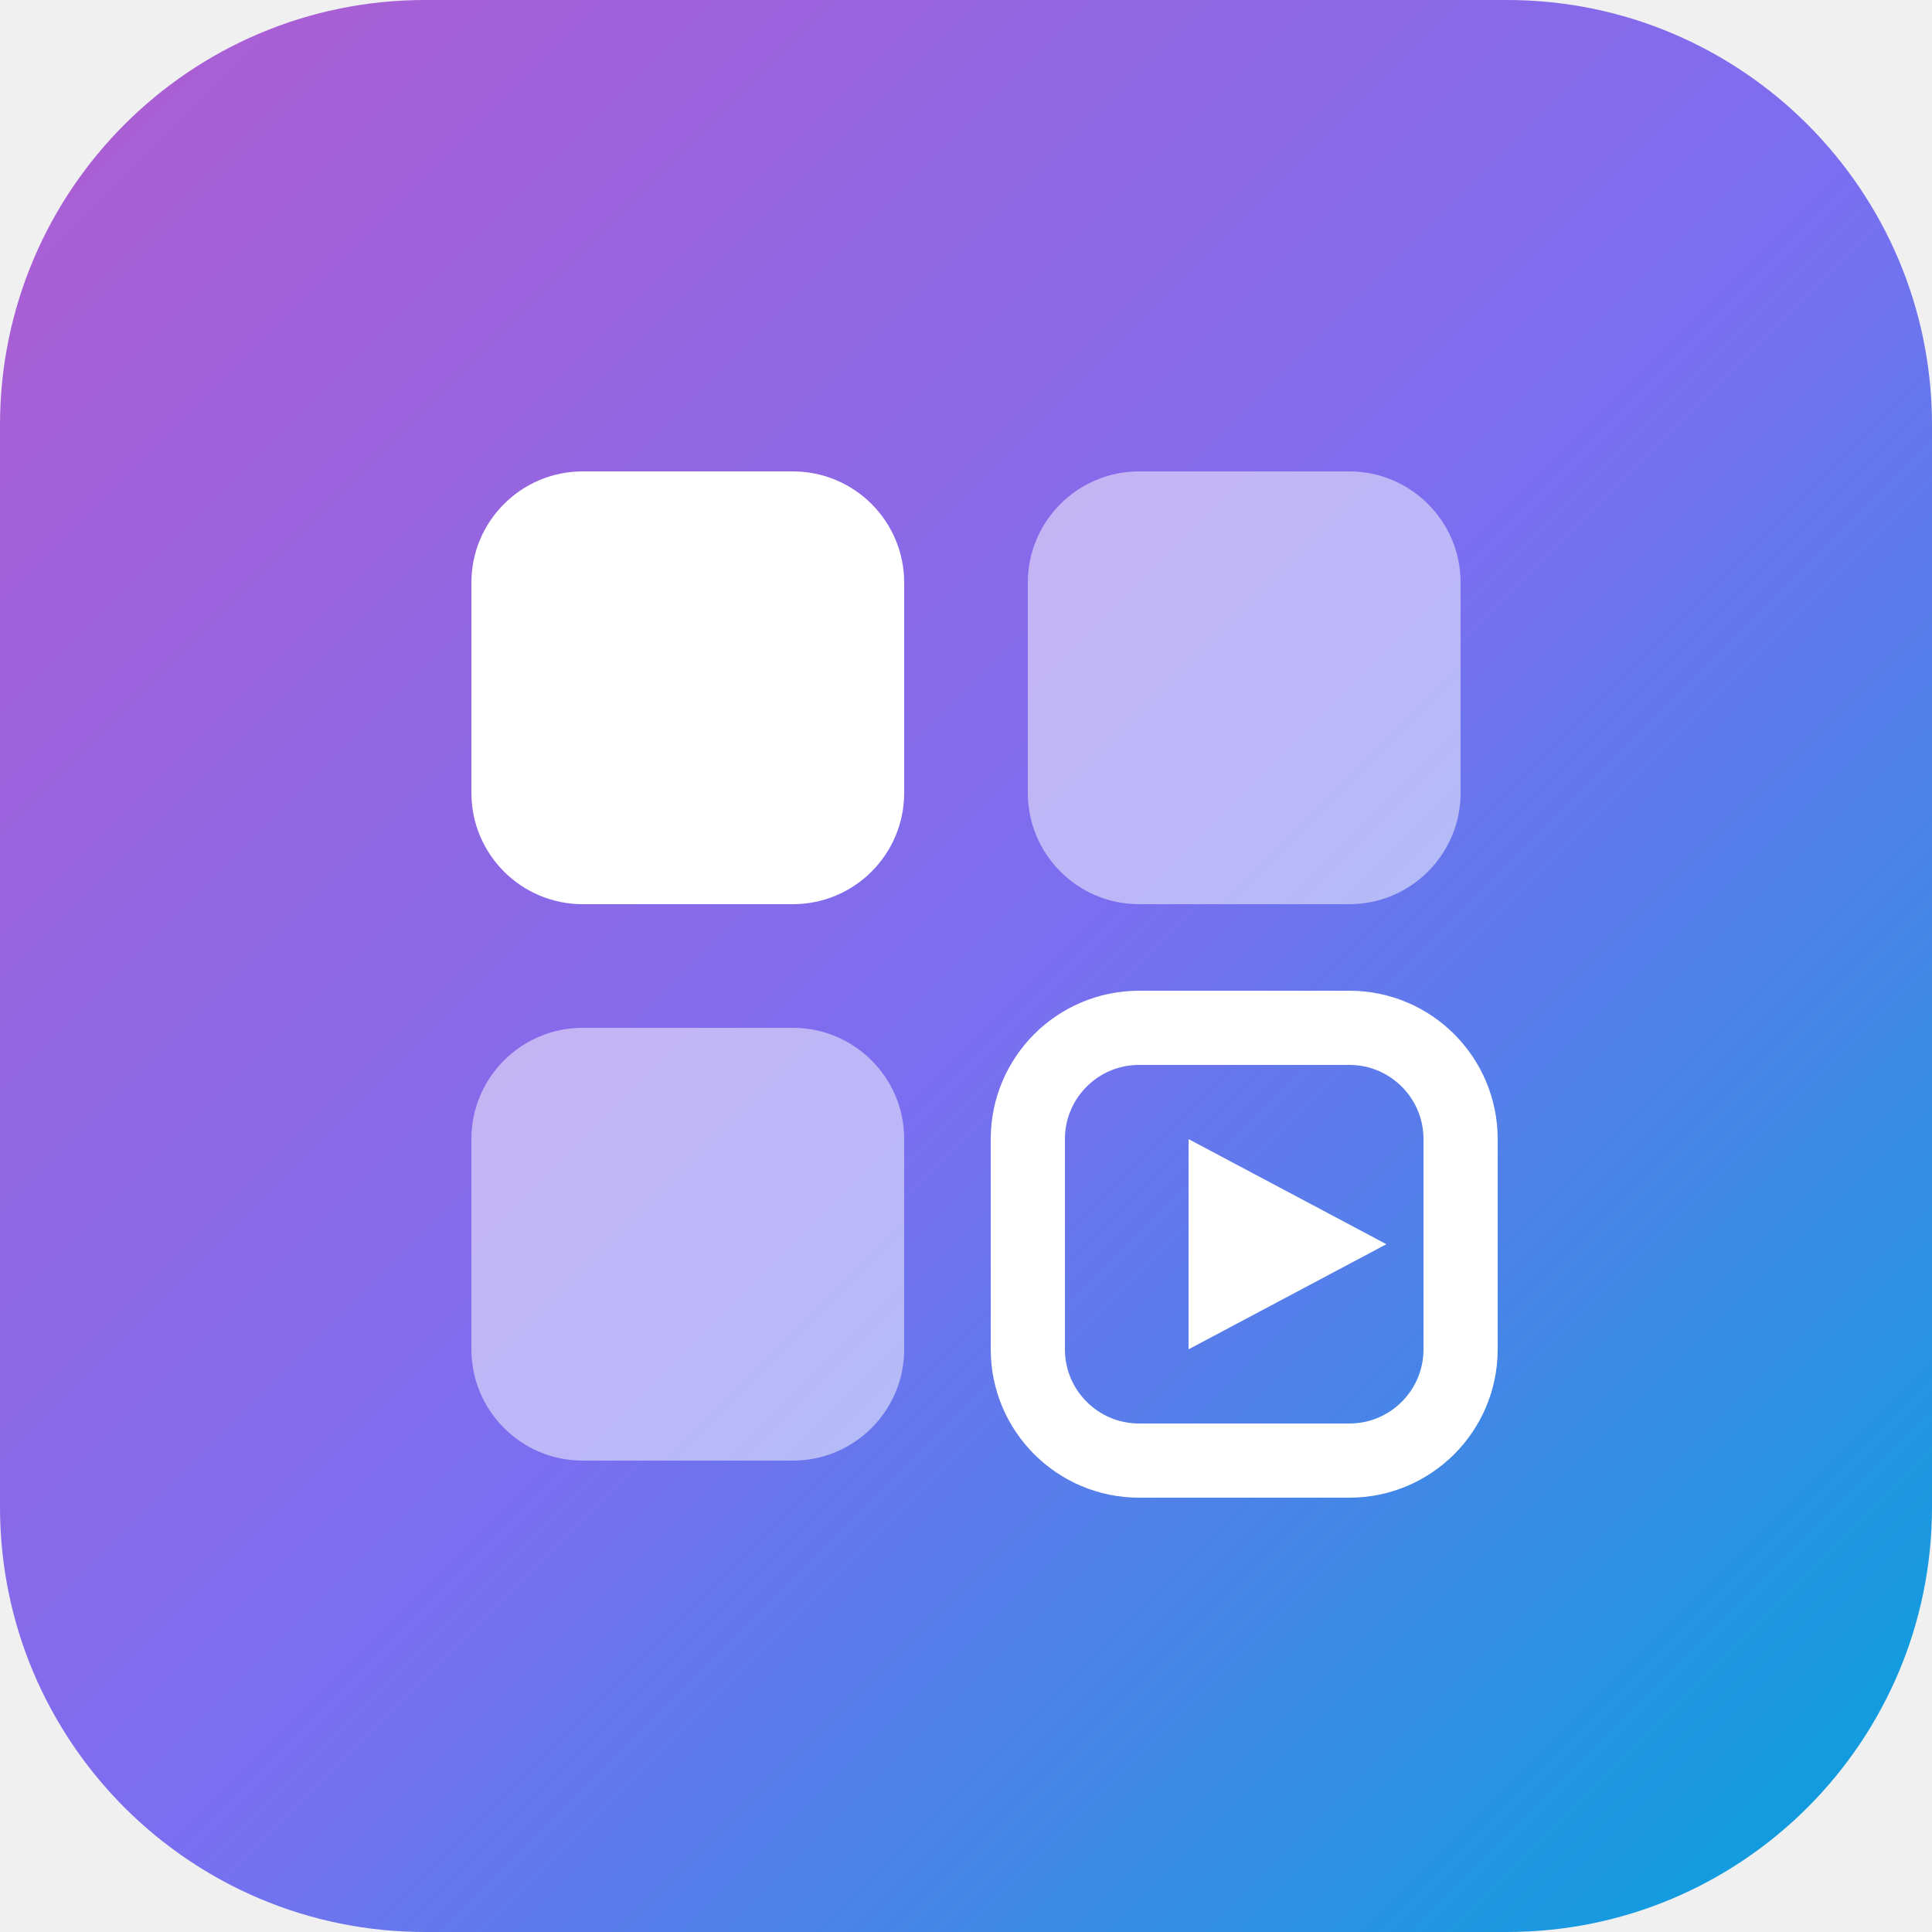
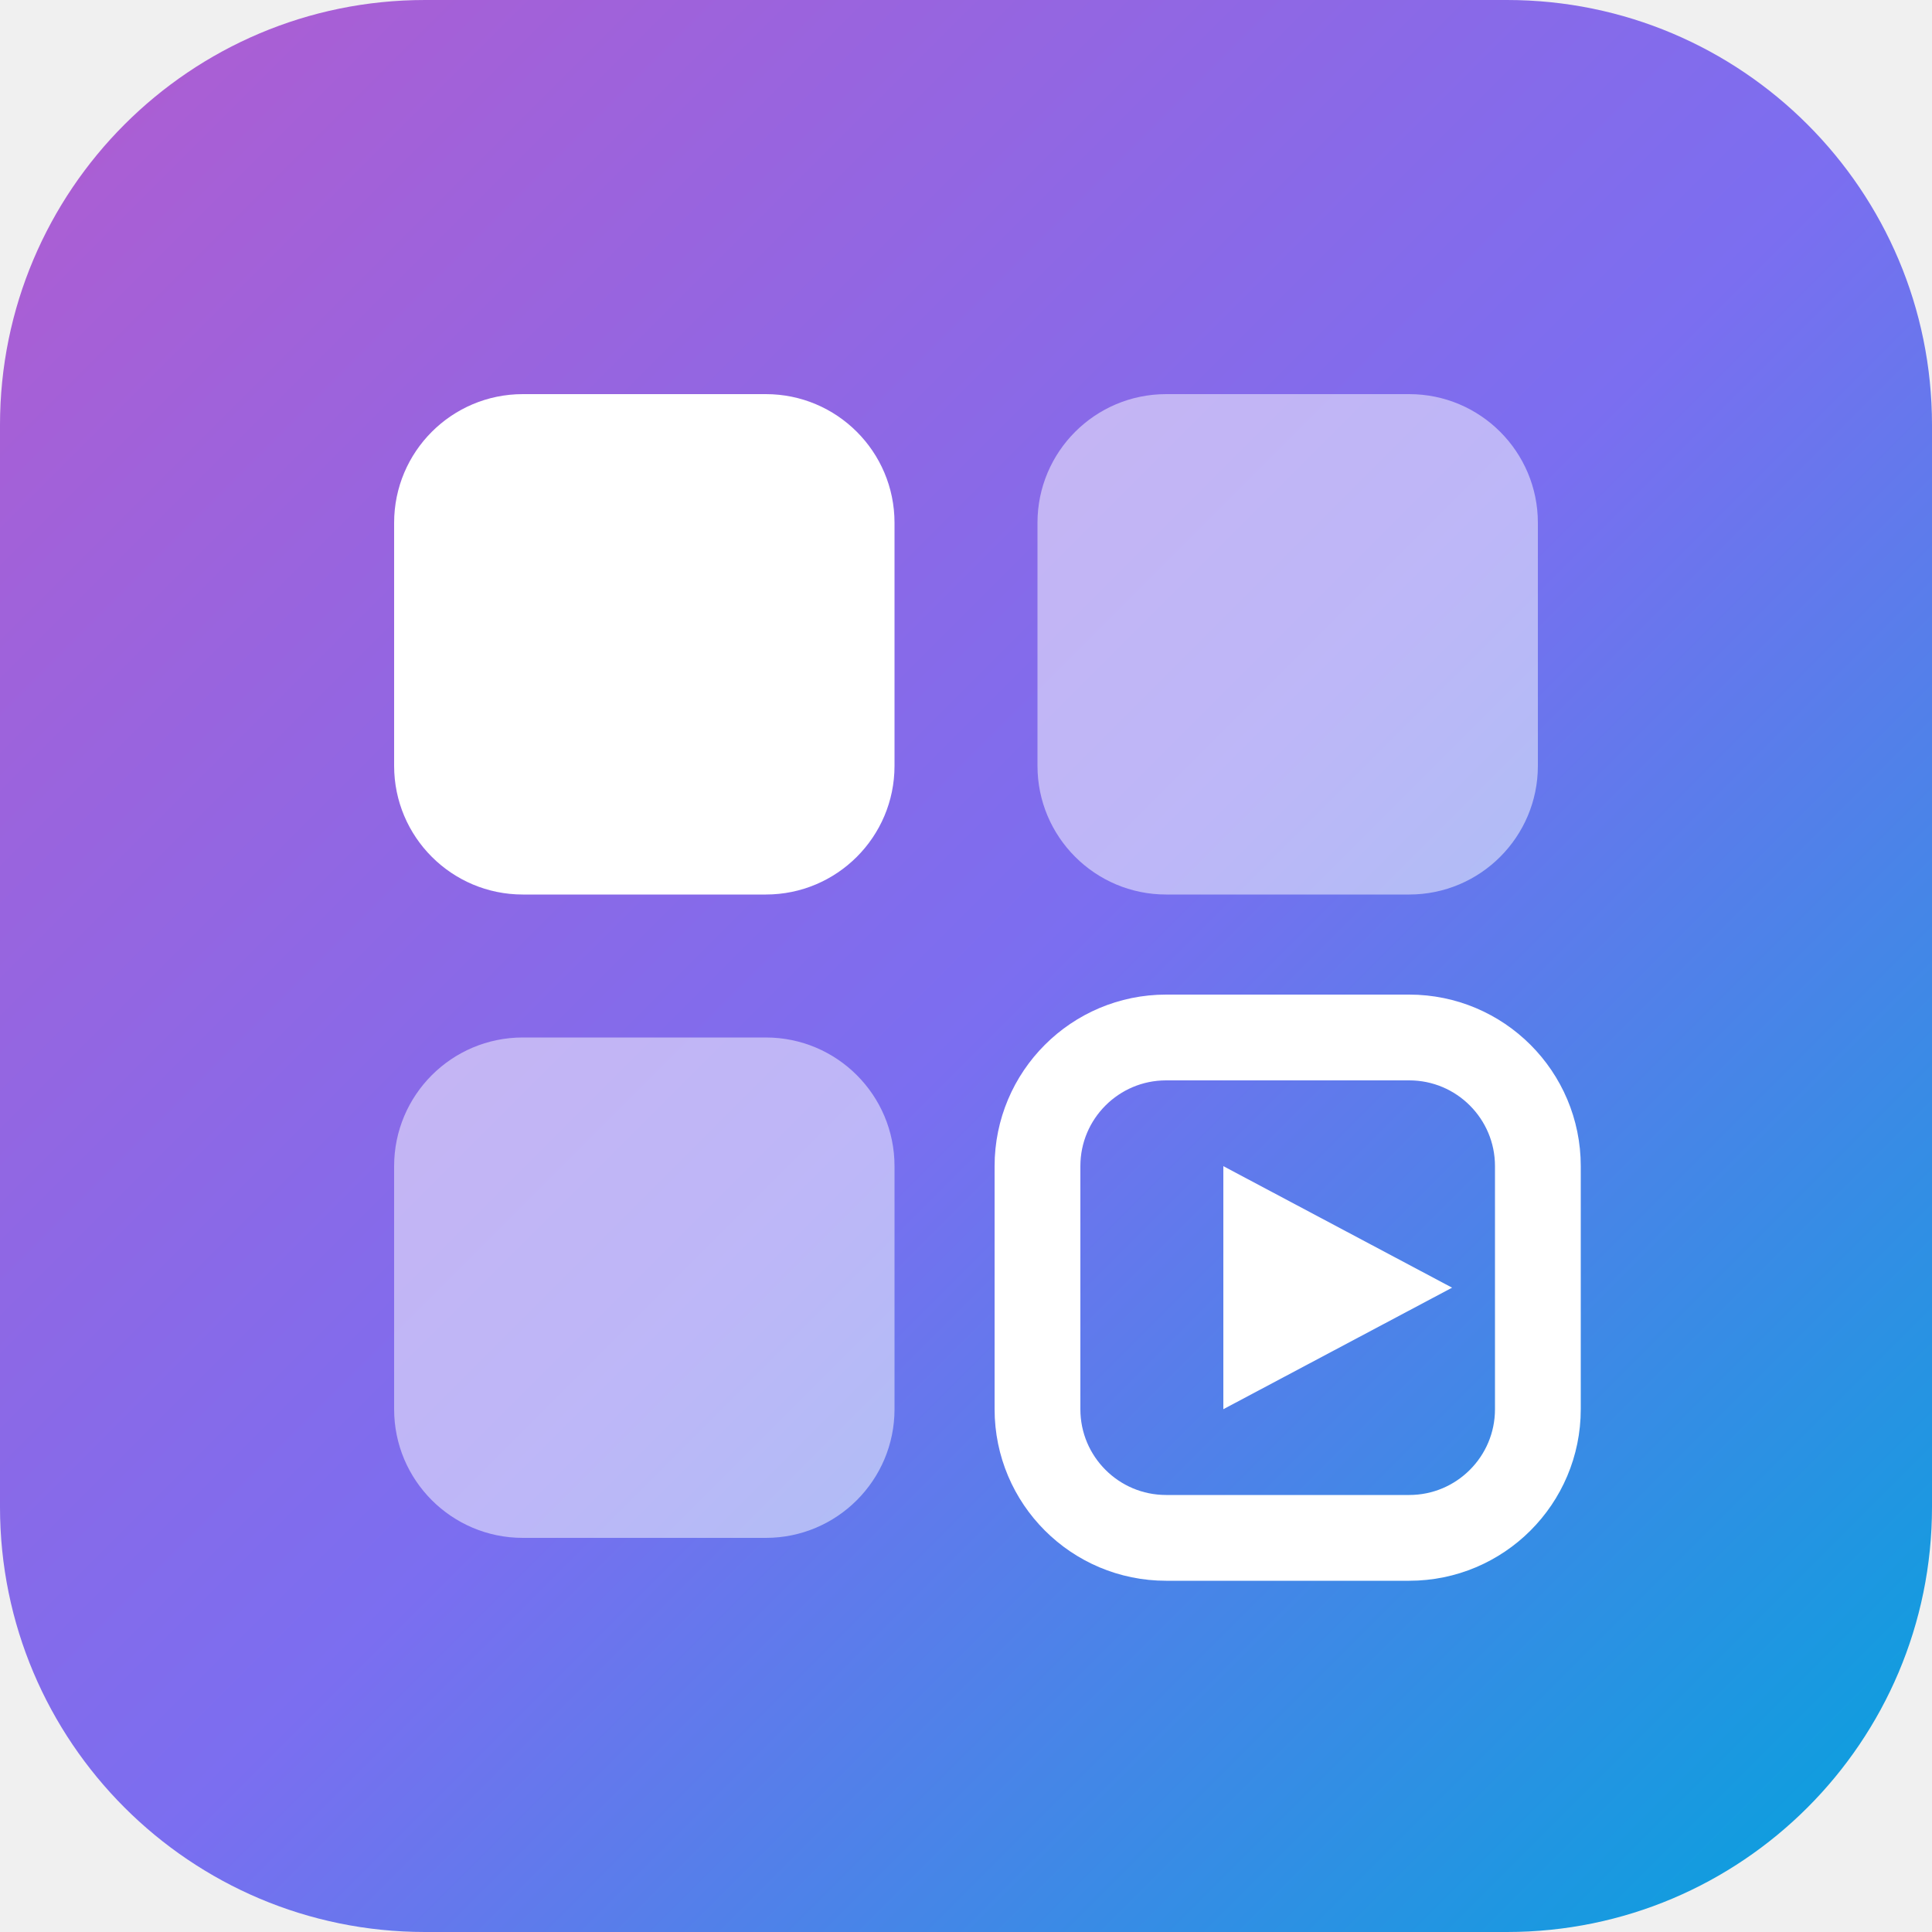
<svg xmlns="http://www.w3.org/2000/svg" viewBox="0 0 100 100">
  <defs>
    <linearGradient id="g" x1="0" y1="0" x2="1" y2="1">
      <stop offset="0" stop-color="#b15cd0" />
      <stop offset=".52" stop-color="#7b6ef0" />
      <stop offset="1" stop-color="#00a4dc" />
    </linearGradient>
  </defs>
  <rect width="100" height="100" rx="22" fill="url(#g)" />
-   <g transform="translate(18 18) scale(.64)" fill="#fff">
+   <g transform="translate(13 13) scale(.74)" fill="#fff">
    <rect x="10" y="10" width="35" height="35" rx="9" />
    <rect x="55" y="10" width="35" height="35" rx="9" opacity=".5" />
    <rect x="10" y="55" width="35" height="35" rx="9" opacity=".5" />
    <rect x="55" y="55" width="35" height="35" rx="9" fill="none" stroke="#fff" stroke-width="6" />
    <path d="M68 64 L84 72.5 L68 81 Z" />
  </g>
</svg>
